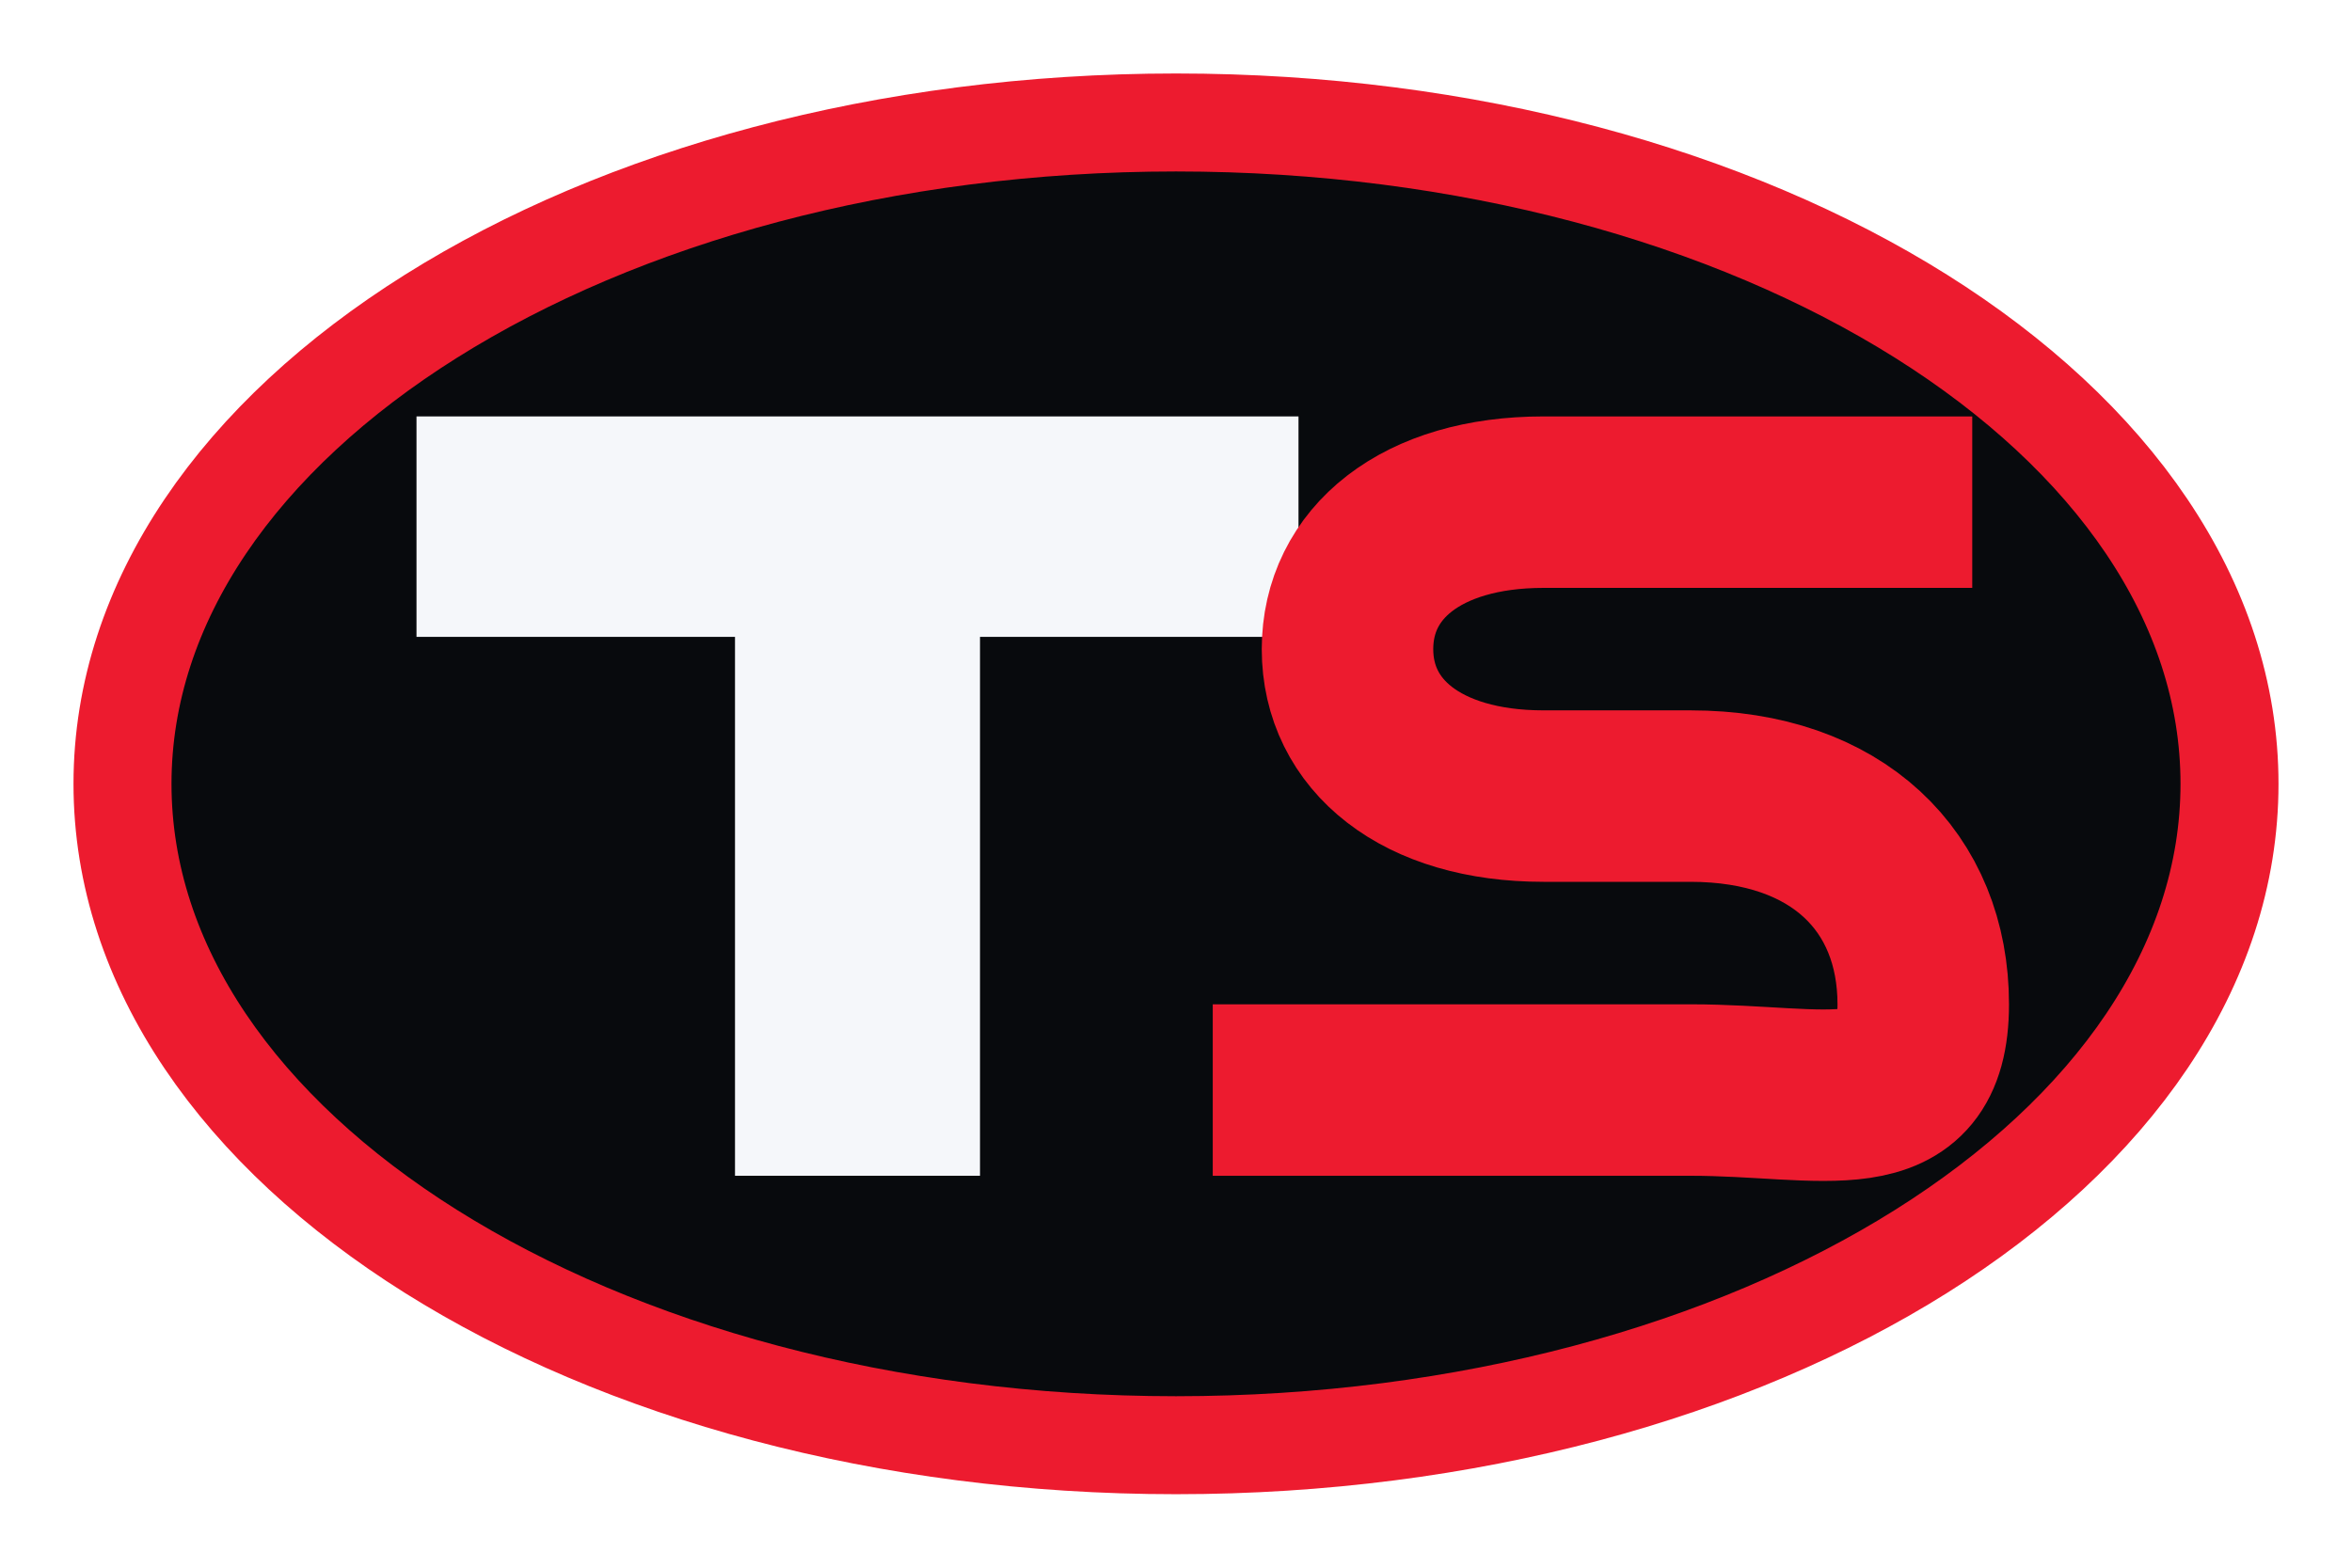
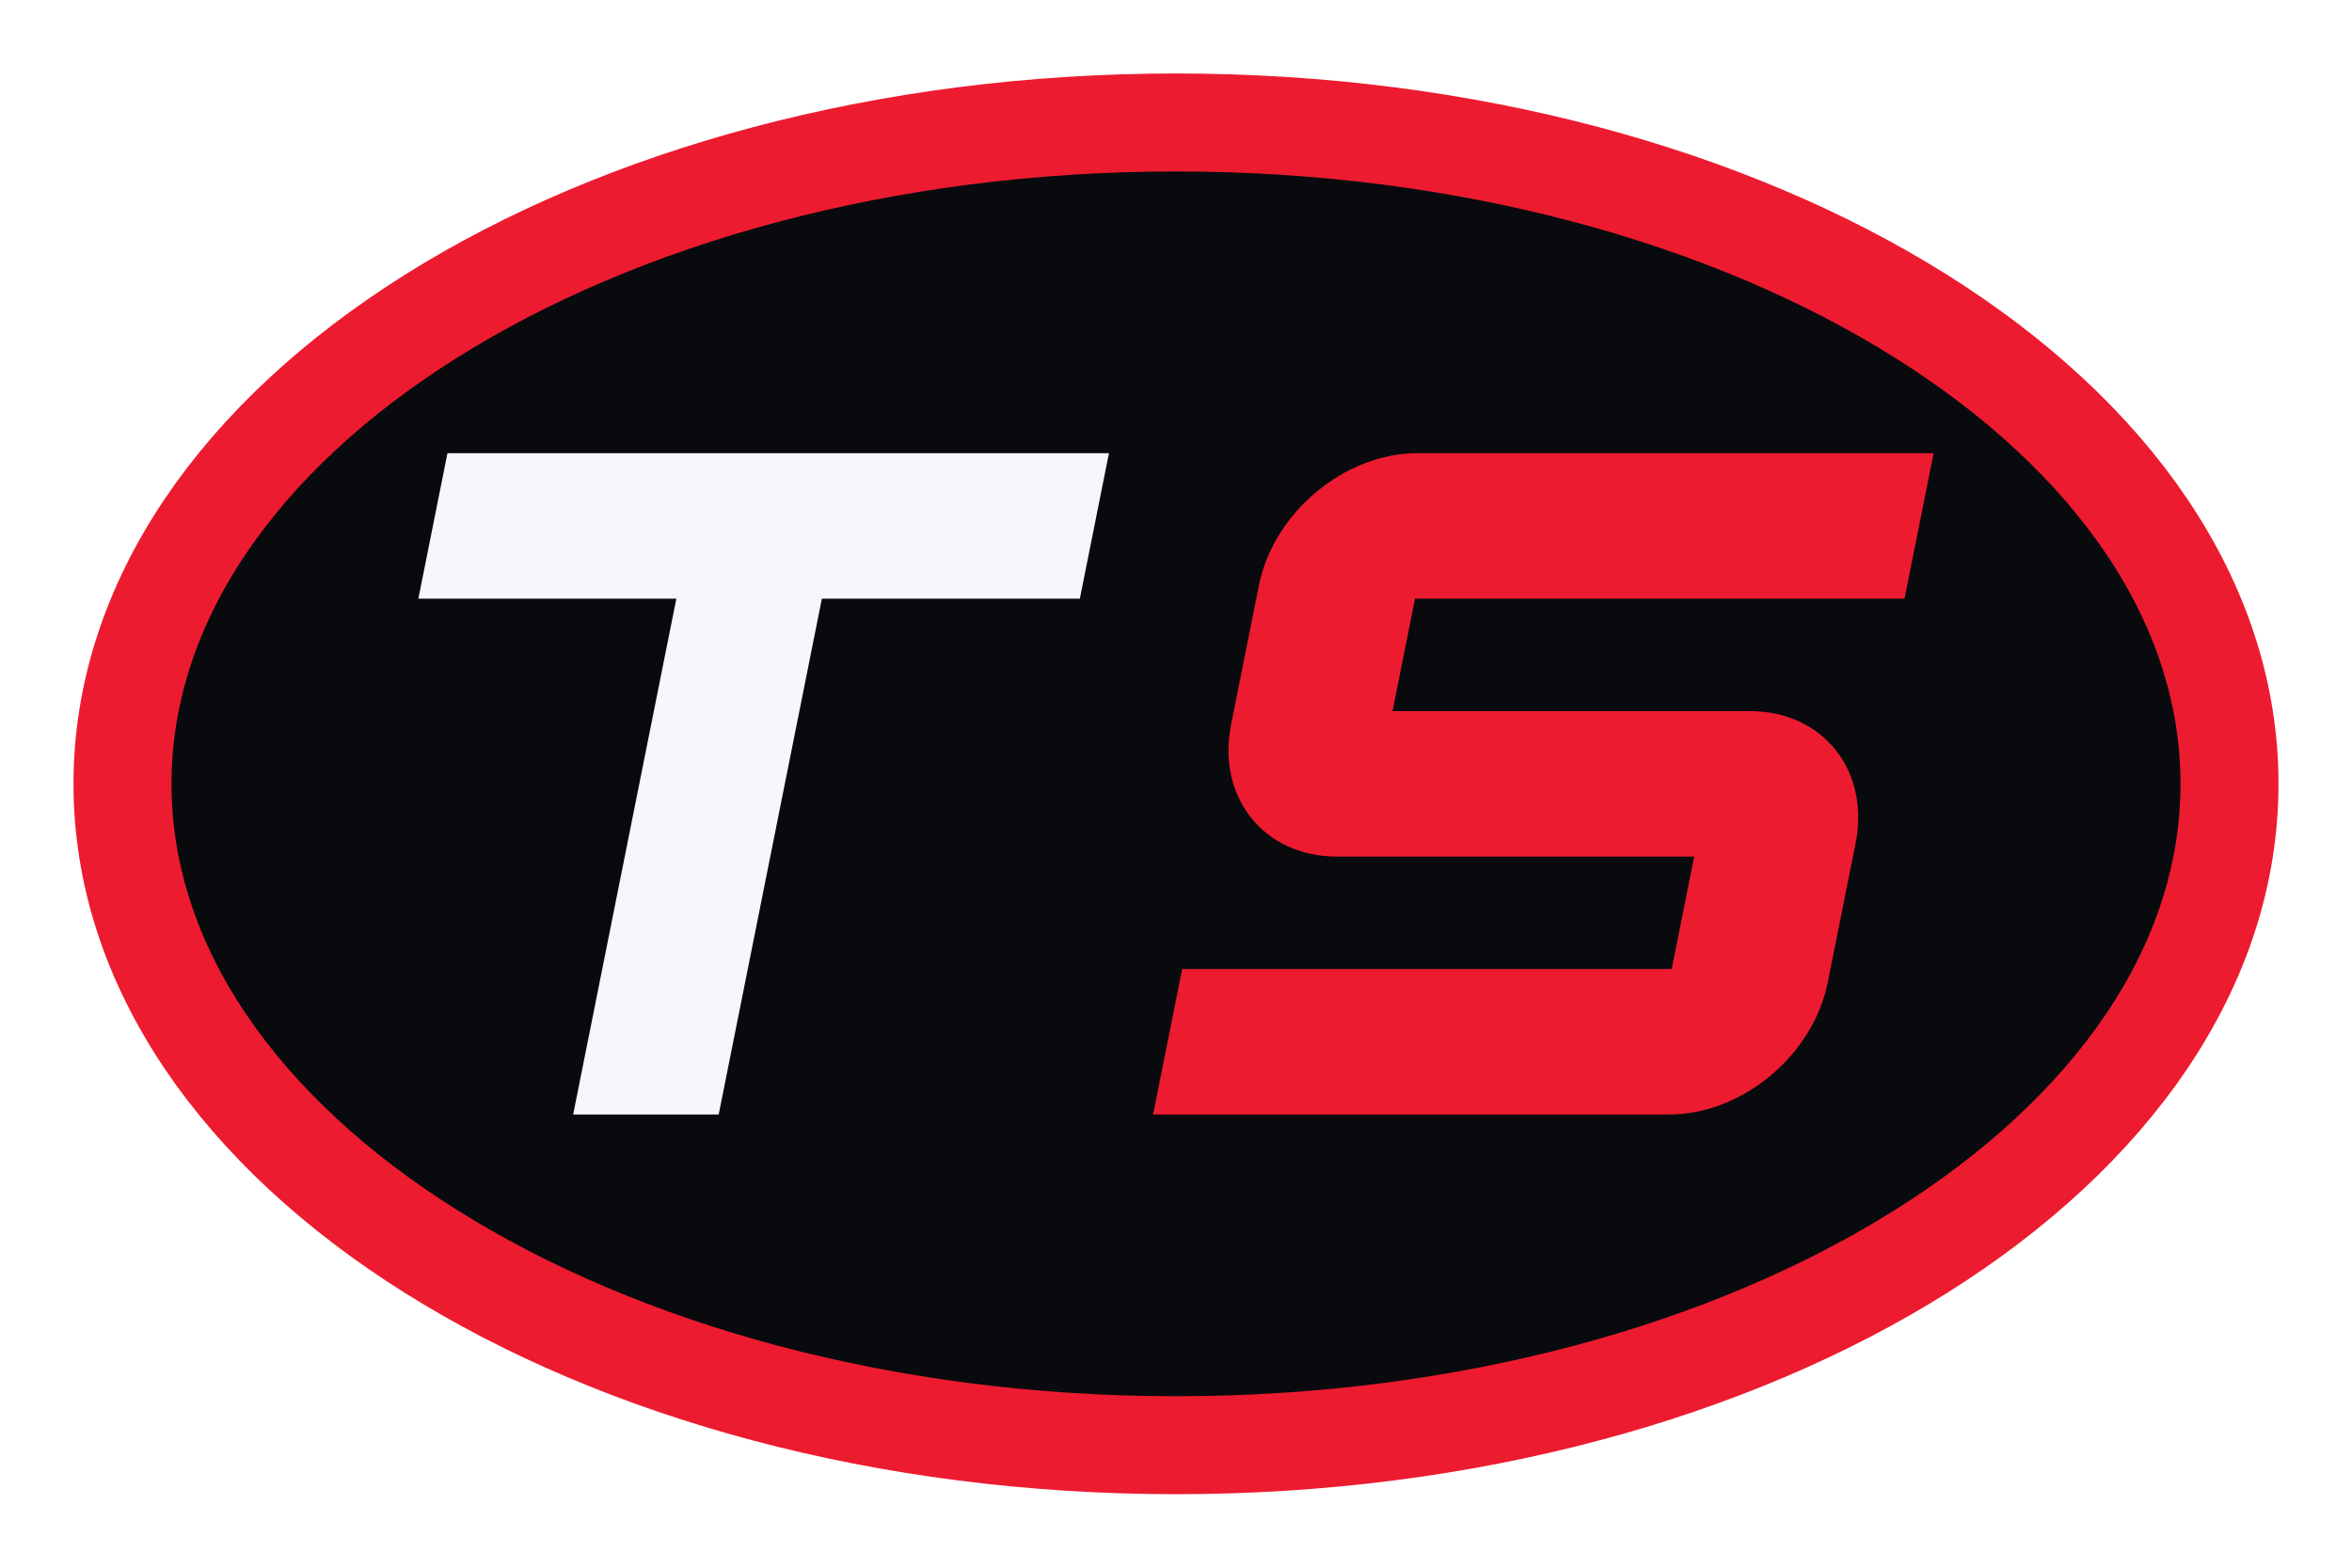
- <svg xmlns="http://www.w3.org/2000/svg" viewBox="0 0 96 64" role="img" aria-labelledby="title desc">
+ <svg xmlns="http://www.w3.org/2000/svg" viewBox="0 0 96 64" role="img">
  <ellipse cx="48" cy="32" rx="43" ry="27" fill="#080a0d" stroke="#ed1b2f" stroke-width="4" />
-   <path fill="#f5f7fa" d="M17 17h36v9H40v22H30V26H17Z" />
-   <path fill="none" stroke="#ed1b2f" stroke-width="7" stroke-linecap="square" stroke-linejoin="round" d="M77 20.5H63c-5 0-8 2.5-8 6s3 6 8 6h6c6 0 9.5 3.5 9.5 8.5s-4 3.5-9.5 3.5H53" />
+   <path fill="#F5F7FA" fill-rule="evenodd" transform="translate(17.076 18.5) scale(0.27)" d="M 4.4 0 L 104.4 0 L 100 22 L 61 22 L 45.4 100 L 23.4 100 L 39 22 L 0 22 Z" />
+   <path fill="#ED1B2F" fill-rule="evenodd" transform="translate(47.064 18.5) scale(0.27)" d="M 40 0 L 118 0 L 113.6 22 L 39.6 22 L 36.2 39 L 90.2 39 C 101.246 39 108.409 47.954 106.2 59 L 102 80 C 99.791 91.046 89.046 100 78 100 L 0 100 L 4.4 78 L 78.4 78 L 81.8 61 L 27.8 61 C 16.754 61 9.591 52.046 11.8 41 L 16 20 C 18.209 8.954 28.954 0 40 0 Z" />
</svg>
